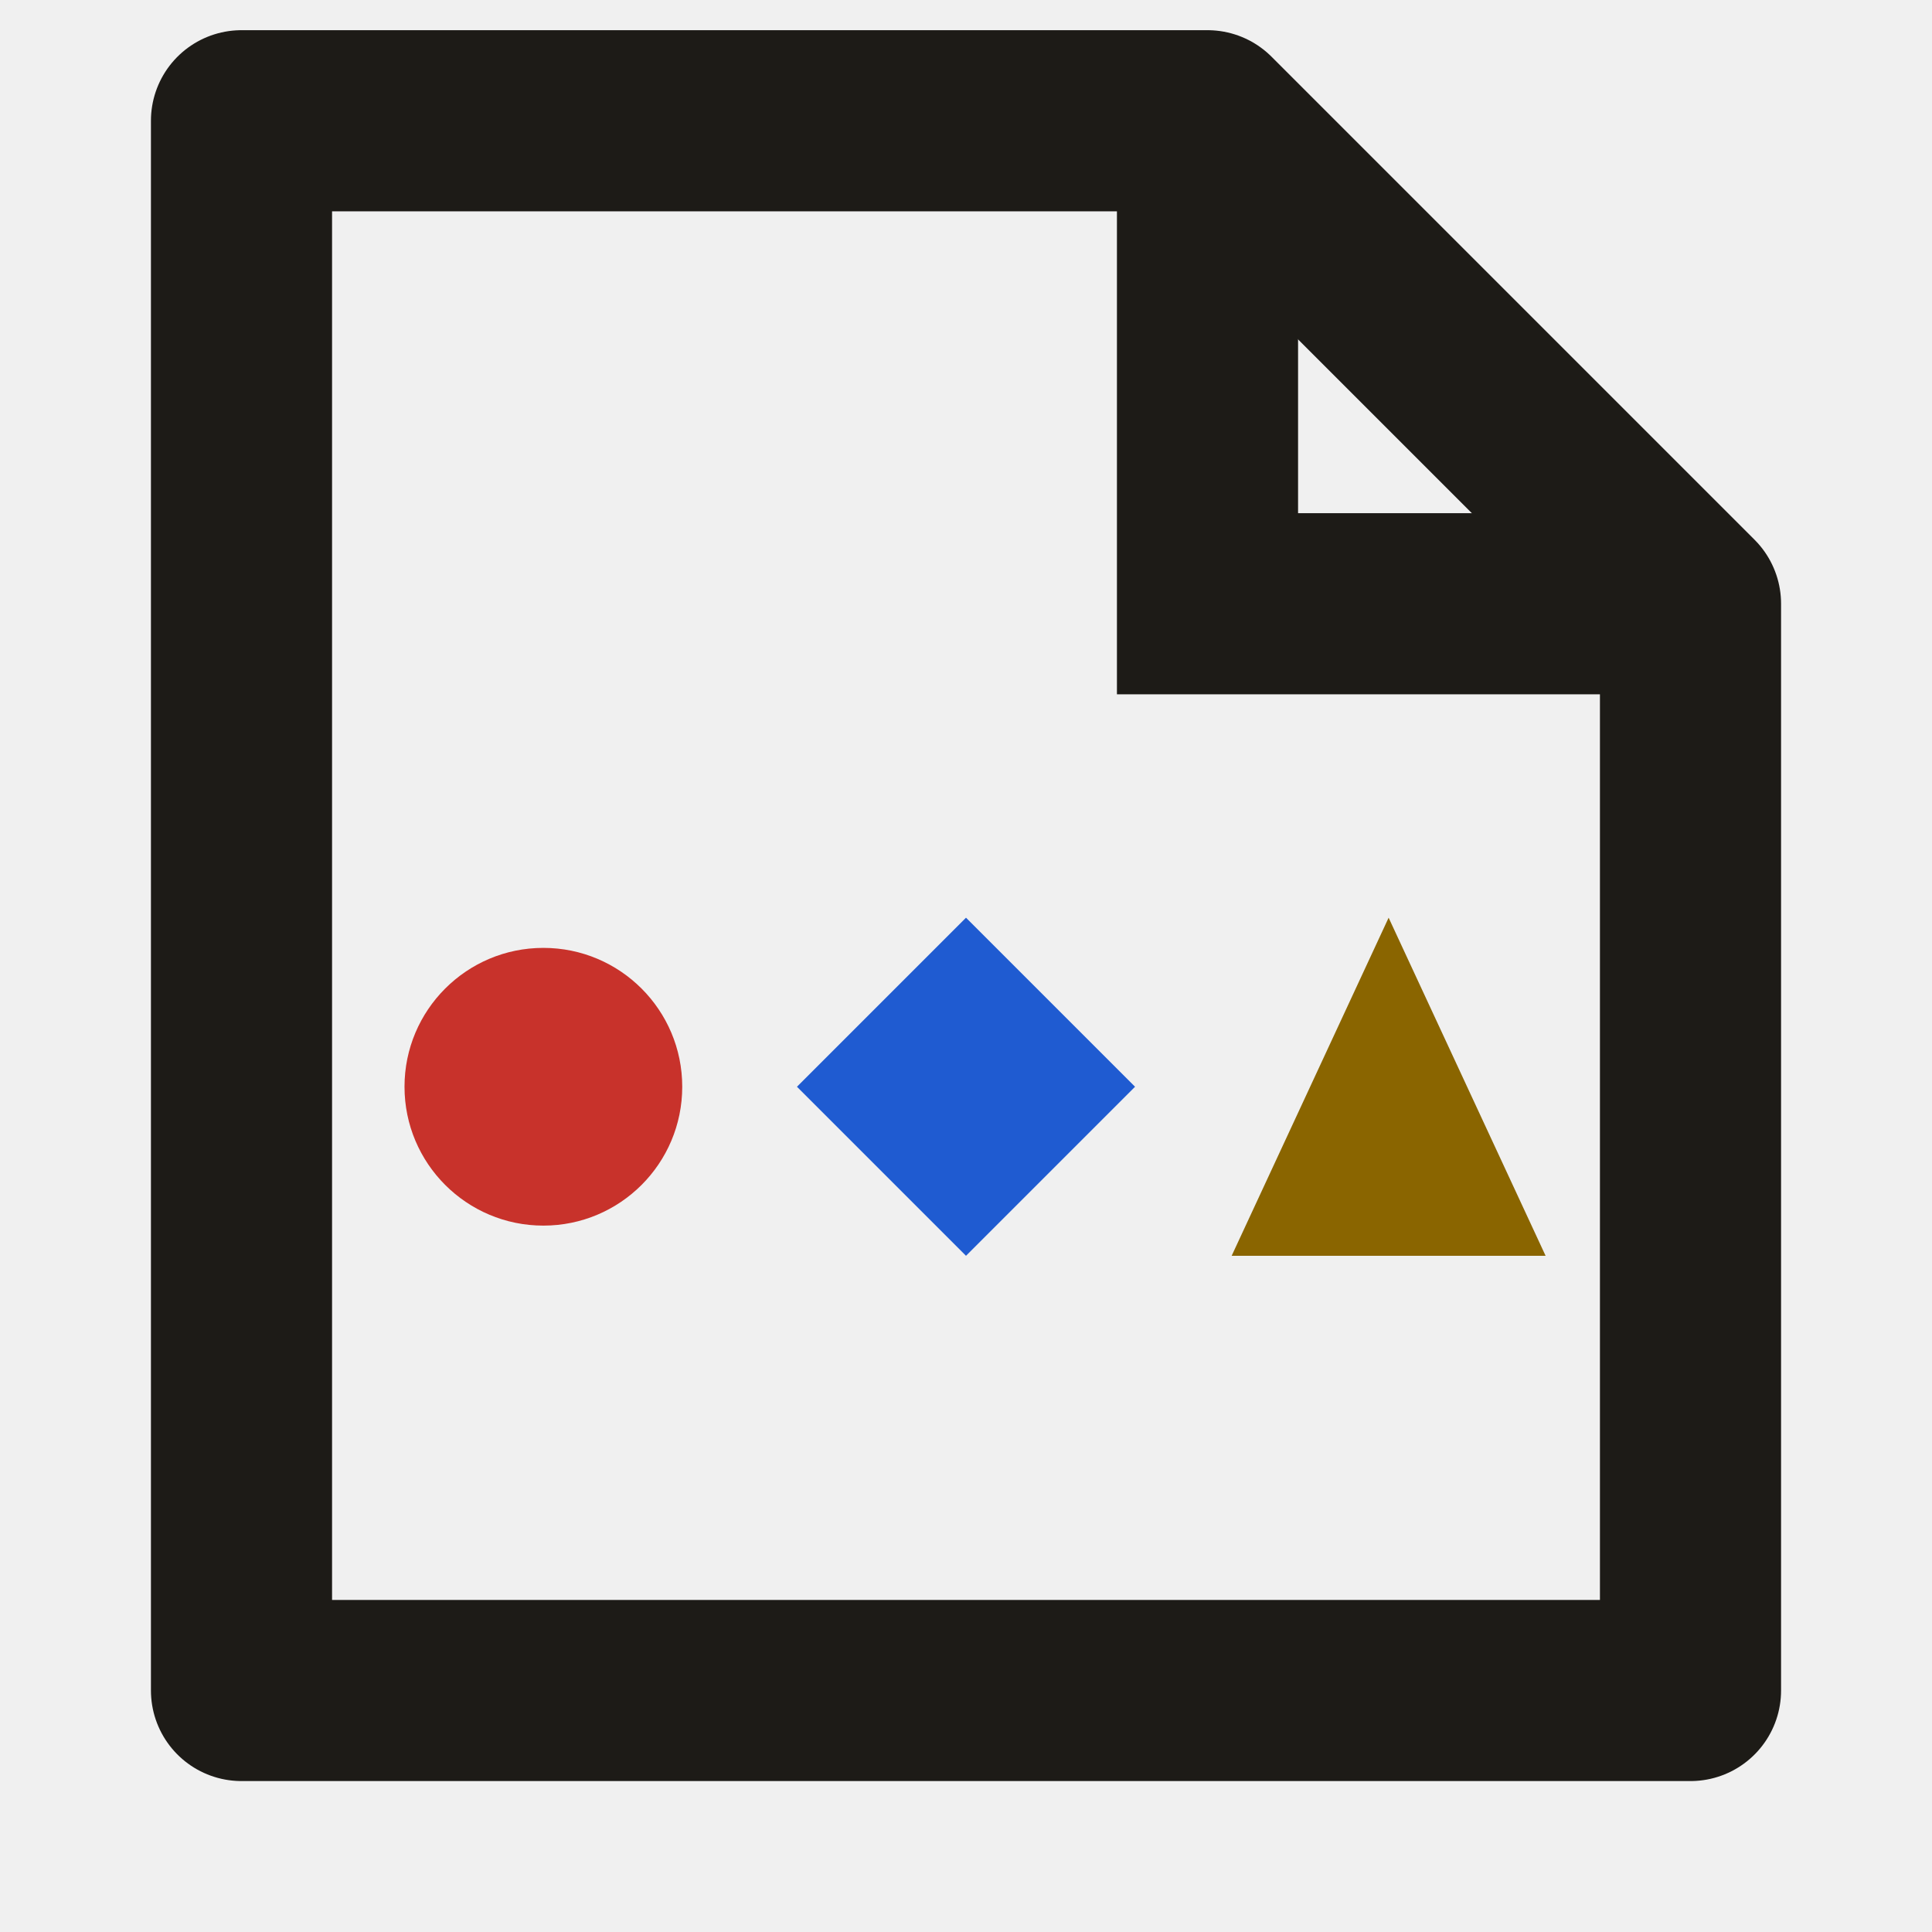
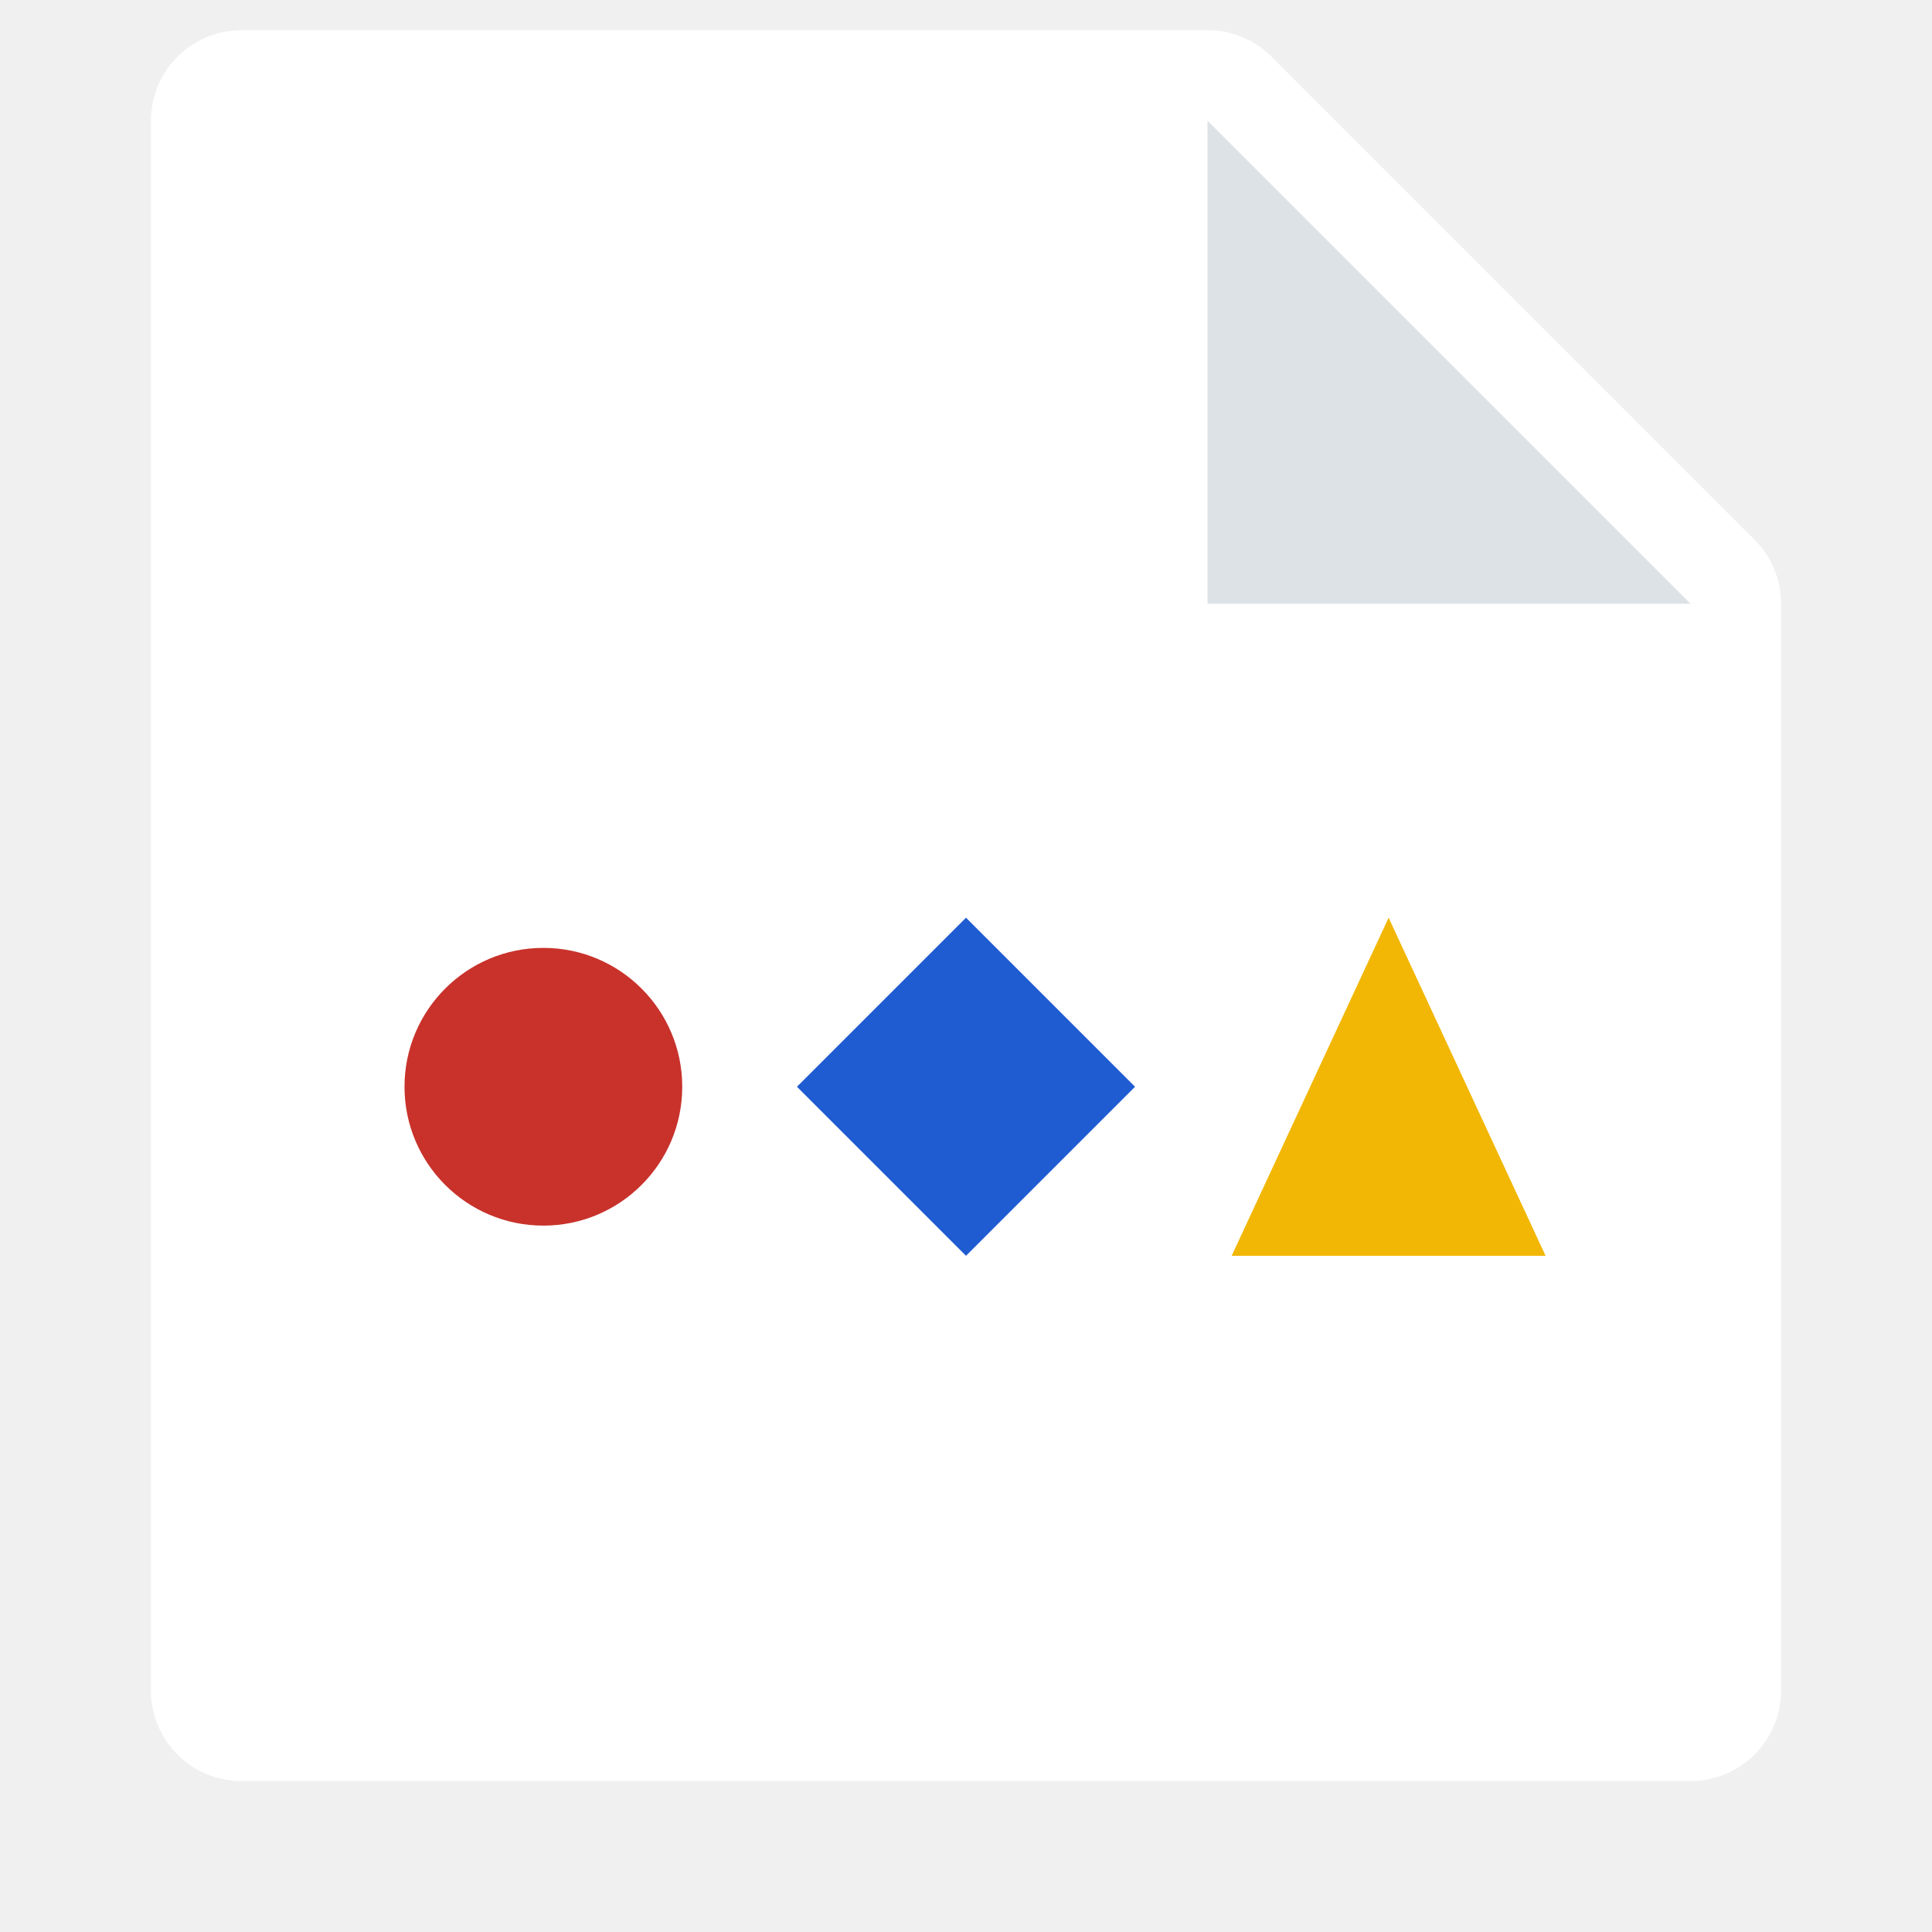
<svg xmlns="http://www.w3.org/2000/svg" viewBox="0 0 16 16" width="32" height="32">
-   <style>.o{stroke:#1D1B17}.y{fill:#8A6500}@media (prefers-color-scheme:dark){.o{stroke:#FFFFFF}.y{fill:#F2B705}}</style>
-   <path class="o" d="M2 1H10L14 5V14H2Z" fill="none" stroke-width="1.5" stroke-linejoin="round" />
-   <path class="o" d="M10 1V5H14" fill="none" stroke-width="1.5" />
+   <path d="M2 1H10L14 5V14H2Z" fill="#FFFFFF" stroke="#FFFFFF" stroke-width="1.5" stroke-linejoin="round" />
+   <path d="M10 1V5H14Z" fill="#DDE2E6" />
  <circle cx="4.5" cy="9" r="1.15" fill="#C8322B" />
  <path d="M8 7.6L9.4 9 8 10.4 6.6 9Z" fill="#1F5BD1" />
-   <path class="y" d="M11.5 7.6L12.8 10.4H10.2Z" />
+   <path d="M11.5 7.6L12.8 10.4H10.2Z" fill="#F2B705" />
</svg>
